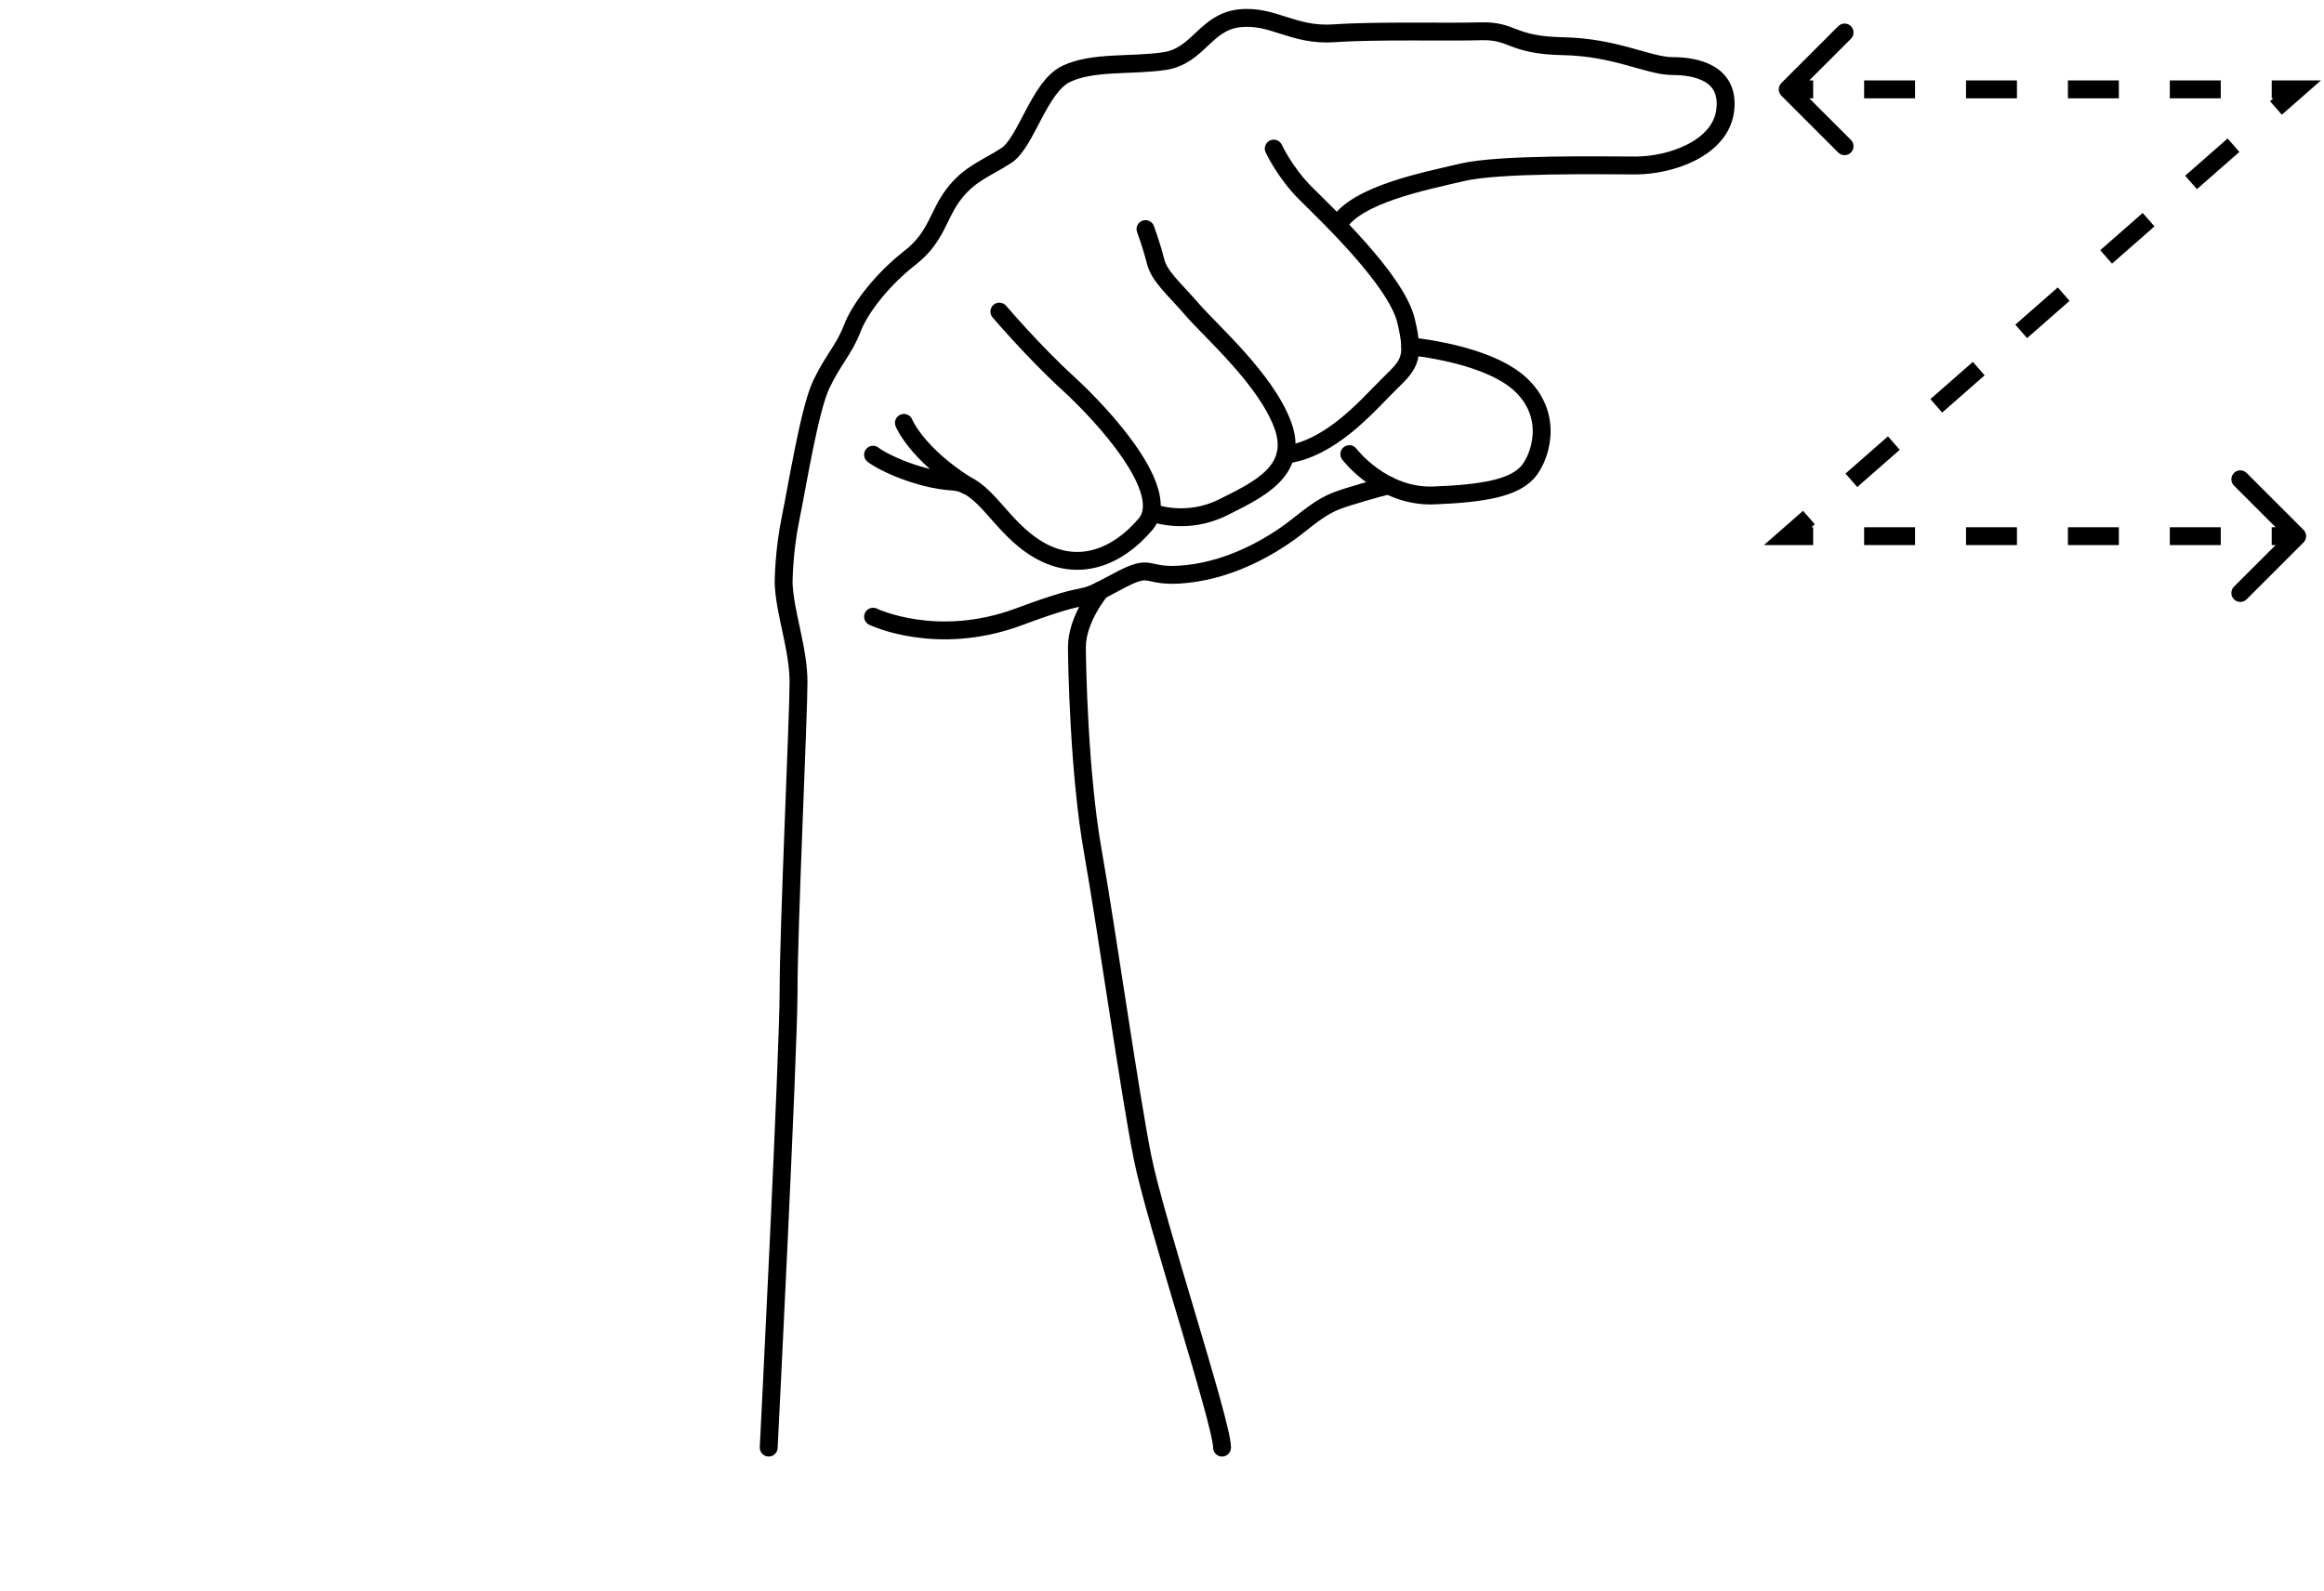
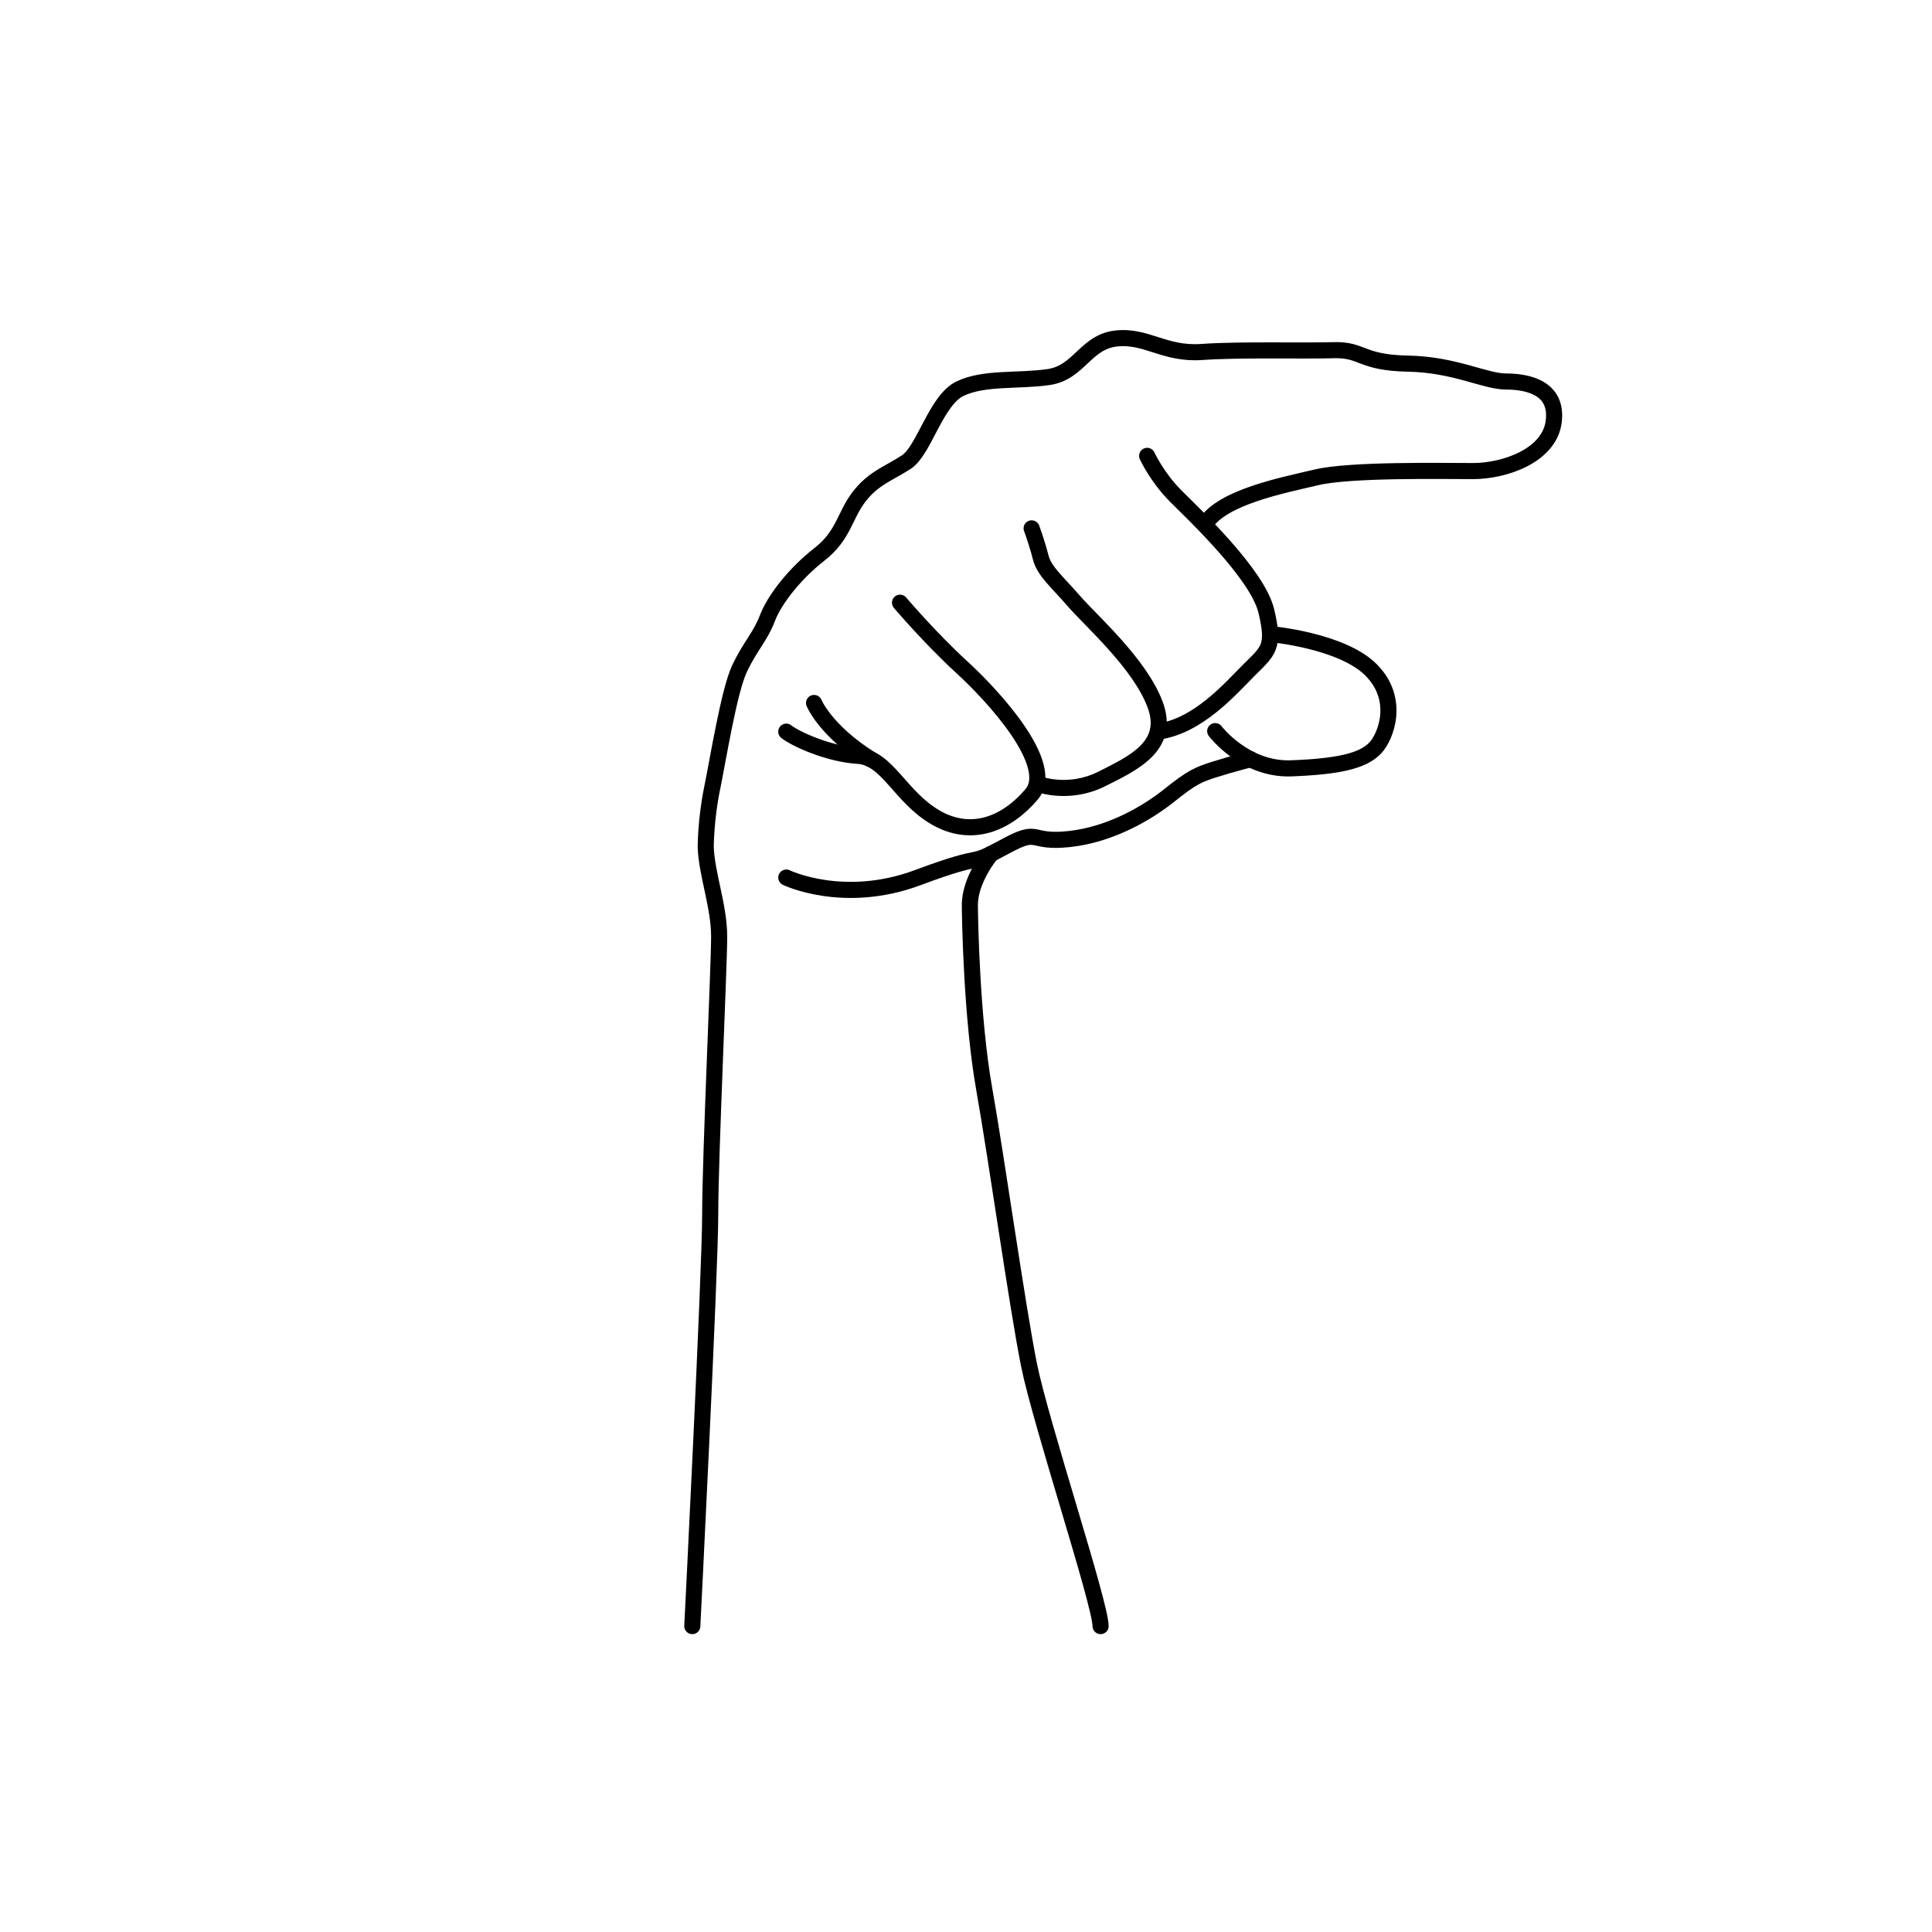
- <svg xmlns="http://www.w3.org/2000/svg" width="130" height="89" viewBox="0 0 130 89" fill="none">
+ <svg xmlns="http://www.w3.org/2000/svg" width="100" height="100" viewBox="0 0 120 80" fill="none">
  <path d="M43 81C43 81 44.112 58.977 44.112 55.418C44.112 51.859 44.668 40.069 44.668 38.178C44.668 36.287 43.89 34.285 43.834 32.616C43.834 32.616 43.834 30.892 44.224 29.002C44.613 27.112 45.281 22.884 45.948 21.494C46.615 20.103 47.227 19.547 47.672 18.379C48.117 17.212 49.397 15.599 50.898 14.43C52.399 13.262 52.455 12.039 53.345 10.871C54.235 9.704 55.18 9.425 56.292 8.702C57.404 7.978 58.127 4.865 59.629 4.141C61.131 3.418 63.243 3.697 65.135 3.419C67.027 3.141 67.415 1.25 69.306 1.027C71.198 0.805 72.309 2.028 74.645 1.862C76.981 1.695 80.985 1.807 82.821 1.751C84.657 1.694 84.489 2.529 87.437 2.585C90.385 2.641 92.22 3.697 93.555 3.697C94.889 3.697 96.78 4.087 96.502 6.2C96.223 8.312 93.443 9.259 91.497 9.259C89.55 9.259 83.878 9.148 81.764 9.649C79.65 10.149 75.925 10.872 74.868 12.54" stroke="#000000" stroke-miterlimit="10" stroke-linecap="round" stroke-linejoin="round" />
  <path d="M71.251 8.314C71.251 8.314 71.864 9.649 73.031 10.816C74.198 11.983 78.092 15.655 78.648 17.934C79.203 20.214 78.759 20.437 77.591 21.605C76.422 22.773 74.421 25.109 71.918 25.443" stroke="#000000" stroke-miterlimit="10" stroke-linecap="round" stroke-linejoin="round" />
  <path d="M64.077 12.818C64.077 12.818 64.41 13.708 64.633 14.598C64.855 15.487 65.634 16.1 66.69 17.322C67.746 18.545 70.805 21.215 71.751 23.773C72.697 26.332 70.417 27.389 68.415 28.39C66.412 29.391 64.578 28.723 64.578 28.723" stroke="#000000" stroke-miterlimit="10" stroke-linecap="round" stroke-linejoin="round" />
  <path d="M55.902 17.435C55.902 17.435 57.792 19.659 59.739 21.439C61.684 23.218 65.633 27.501 64.076 29.336C62.519 31.171 60.35 32.06 58.125 30.782C55.901 29.503 55.122 27.055 53.286 26.945C51.451 26.835 49.394 25.888 48.837 25.443" stroke="#000000" stroke-miterlimit="10" stroke-linecap="round" stroke-linejoin="round" />
  <path d="M50.563 23.663C50.563 23.663 51.244 25.367 54.074 27.157" stroke="#000000" stroke-miterlimit="10" stroke-linecap="round" stroke-linejoin="round" />
  <path d="M78.886 19.381C78.886 19.381 83.319 19.77 85.155 21.605C86.99 23.44 86.077 25.753 85.432 26.444C84.654 27.279 83.097 27.611 80.205 27.723C77.313 27.835 75.478 25.411 75.478 25.411" stroke="#000000" stroke-miterlimit="10" stroke-linecap="round" stroke-linejoin="round" />
  <path d="M48.838 34.507C48.838 34.507 52.398 36.232 57.014 34.507C61.63 32.783 59.839 33.986 62.464 32.56C64.633 31.382 63.854 32.393 66.413 32.115C68.972 31.838 71.252 30.503 72.642 29.391C74.032 28.279 74.421 28.111 75.478 27.779C76.536 27.446 77.67 27.157 77.67 27.157" stroke="#000000" stroke-miterlimit="10" stroke-linecap="round" stroke-linejoin="round" />
  <path d="M61.561 33.035C61.561 33.035 60.23 34.619 60.24 36.232C60.245 37.123 60.351 43.239 61.13 47.632C61.908 52.025 63.187 61.147 63.91 64.761C64.634 68.375 68.359 79.61 68.359 81" stroke="#000000" stroke-miterlimit="10" stroke-linecap="round" stroke-linejoin="round" />
-   <path d="M21.621 77.293H35.957V82H14.297V78.562L28.359 58.309H14.316V53.562H35.645V56.922L21.621 77.293Z" fill="url(#paint0_diamond)" />
-   <path d="M99.646 4.646C99.451 4.842 99.451 5.158 99.646 5.354L102.828 8.536C103.024 8.731 103.34 8.731 103.536 8.536C103.731 8.34 103.731 8.024 103.536 7.828L100.707 5L103.536 2.172C103.731 1.976 103.731 1.66 103.536 1.464C103.34 1.269 103.024 1.269 102.828 1.464L99.646 4.646ZM128.5 5L128.83 5.376L129.828 4.5H128.5V5ZM100 30L99.67 29.624L98.672 30.5H100V30ZM128.854 30.354C129.049 30.158 129.049 29.842 128.854 29.646L125.672 26.465C125.476 26.269 125.16 26.269 124.964 26.465C124.769 26.66 124.769 26.976 124.964 27.172L127.793 30L124.964 32.828C124.769 33.024 124.769 33.34 124.964 33.535C125.16 33.731 125.476 33.731 125.672 33.535L128.854 30.354ZM100 5.5H101.425V4.5H100V5.5ZM104.275 5.5H107.125V4.5H104.275V5.5ZM109.975 5.5H112.825V4.5H109.975V5.5ZM115.675 5.5H118.525V4.5H115.675V5.5ZM121.375 5.5H124.225V4.5H121.375V5.5ZM127.075 5.5H128.5V4.5H127.075V5.5ZM128.17 4.624L126.983 5.666L127.642 6.418L128.83 5.376L128.17 4.624ZM124.608 7.749L122.233 9.832L122.892 10.584L125.267 8.501L124.608 7.749ZM119.858 11.916L117.483 13.999L118.142 14.751L120.517 12.668L119.858 11.916ZM115.108 16.082L112.733 18.166L113.392 18.918L115.767 16.834L115.108 16.082ZM110.358 20.249L107.983 22.332L108.642 23.084L111.017 21.001L110.358 20.249ZM105.608 24.416L103.233 26.499L103.892 27.251L106.267 25.168L105.608 24.416ZM100.858 28.582L99.67 29.624L100.33 30.376L101.517 29.334L100.858 28.582ZM100 30.5H101.425V29.5H100V30.5ZM104.275 30.5H107.125V29.5H104.275V30.5ZM109.975 30.5H112.825V29.5H109.975V30.5ZM115.675 30.5H118.525V29.5H115.675V30.5ZM121.375 30.5H124.225V29.5H121.375V30.5ZM127.075 30.5H128.5V29.5H127.075V30.5Z" fill="#000000" />
</svg>
